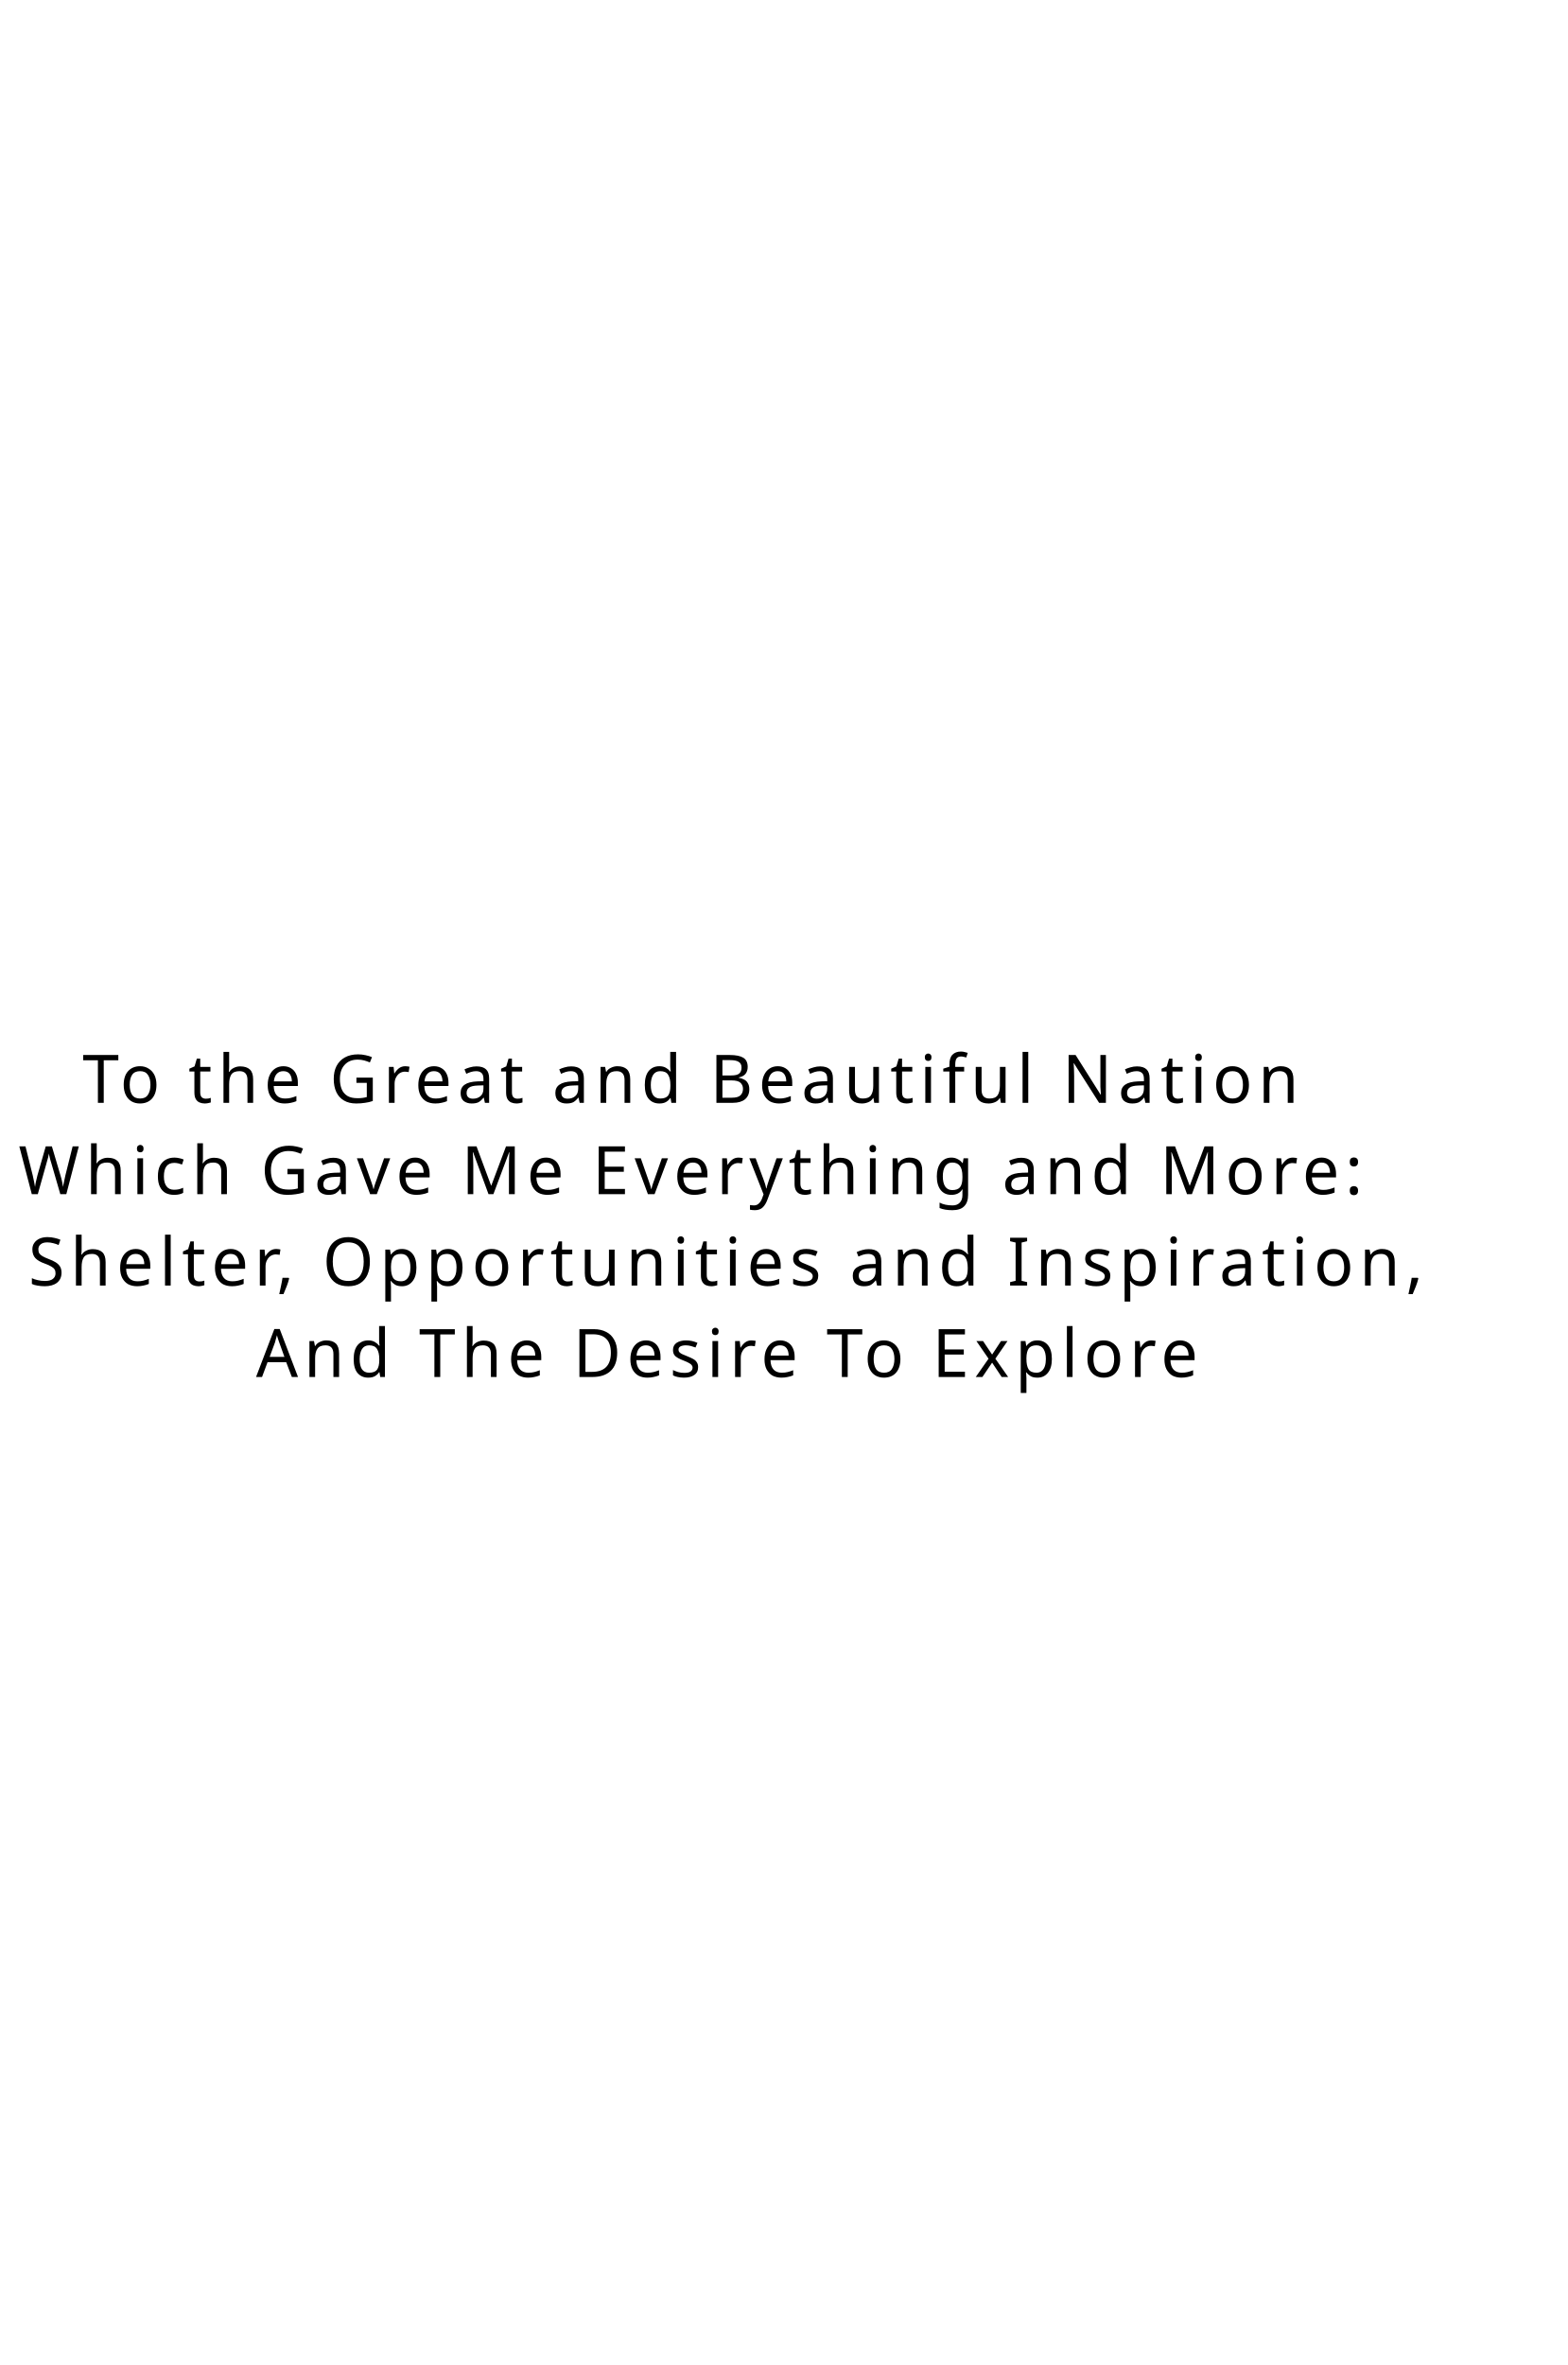
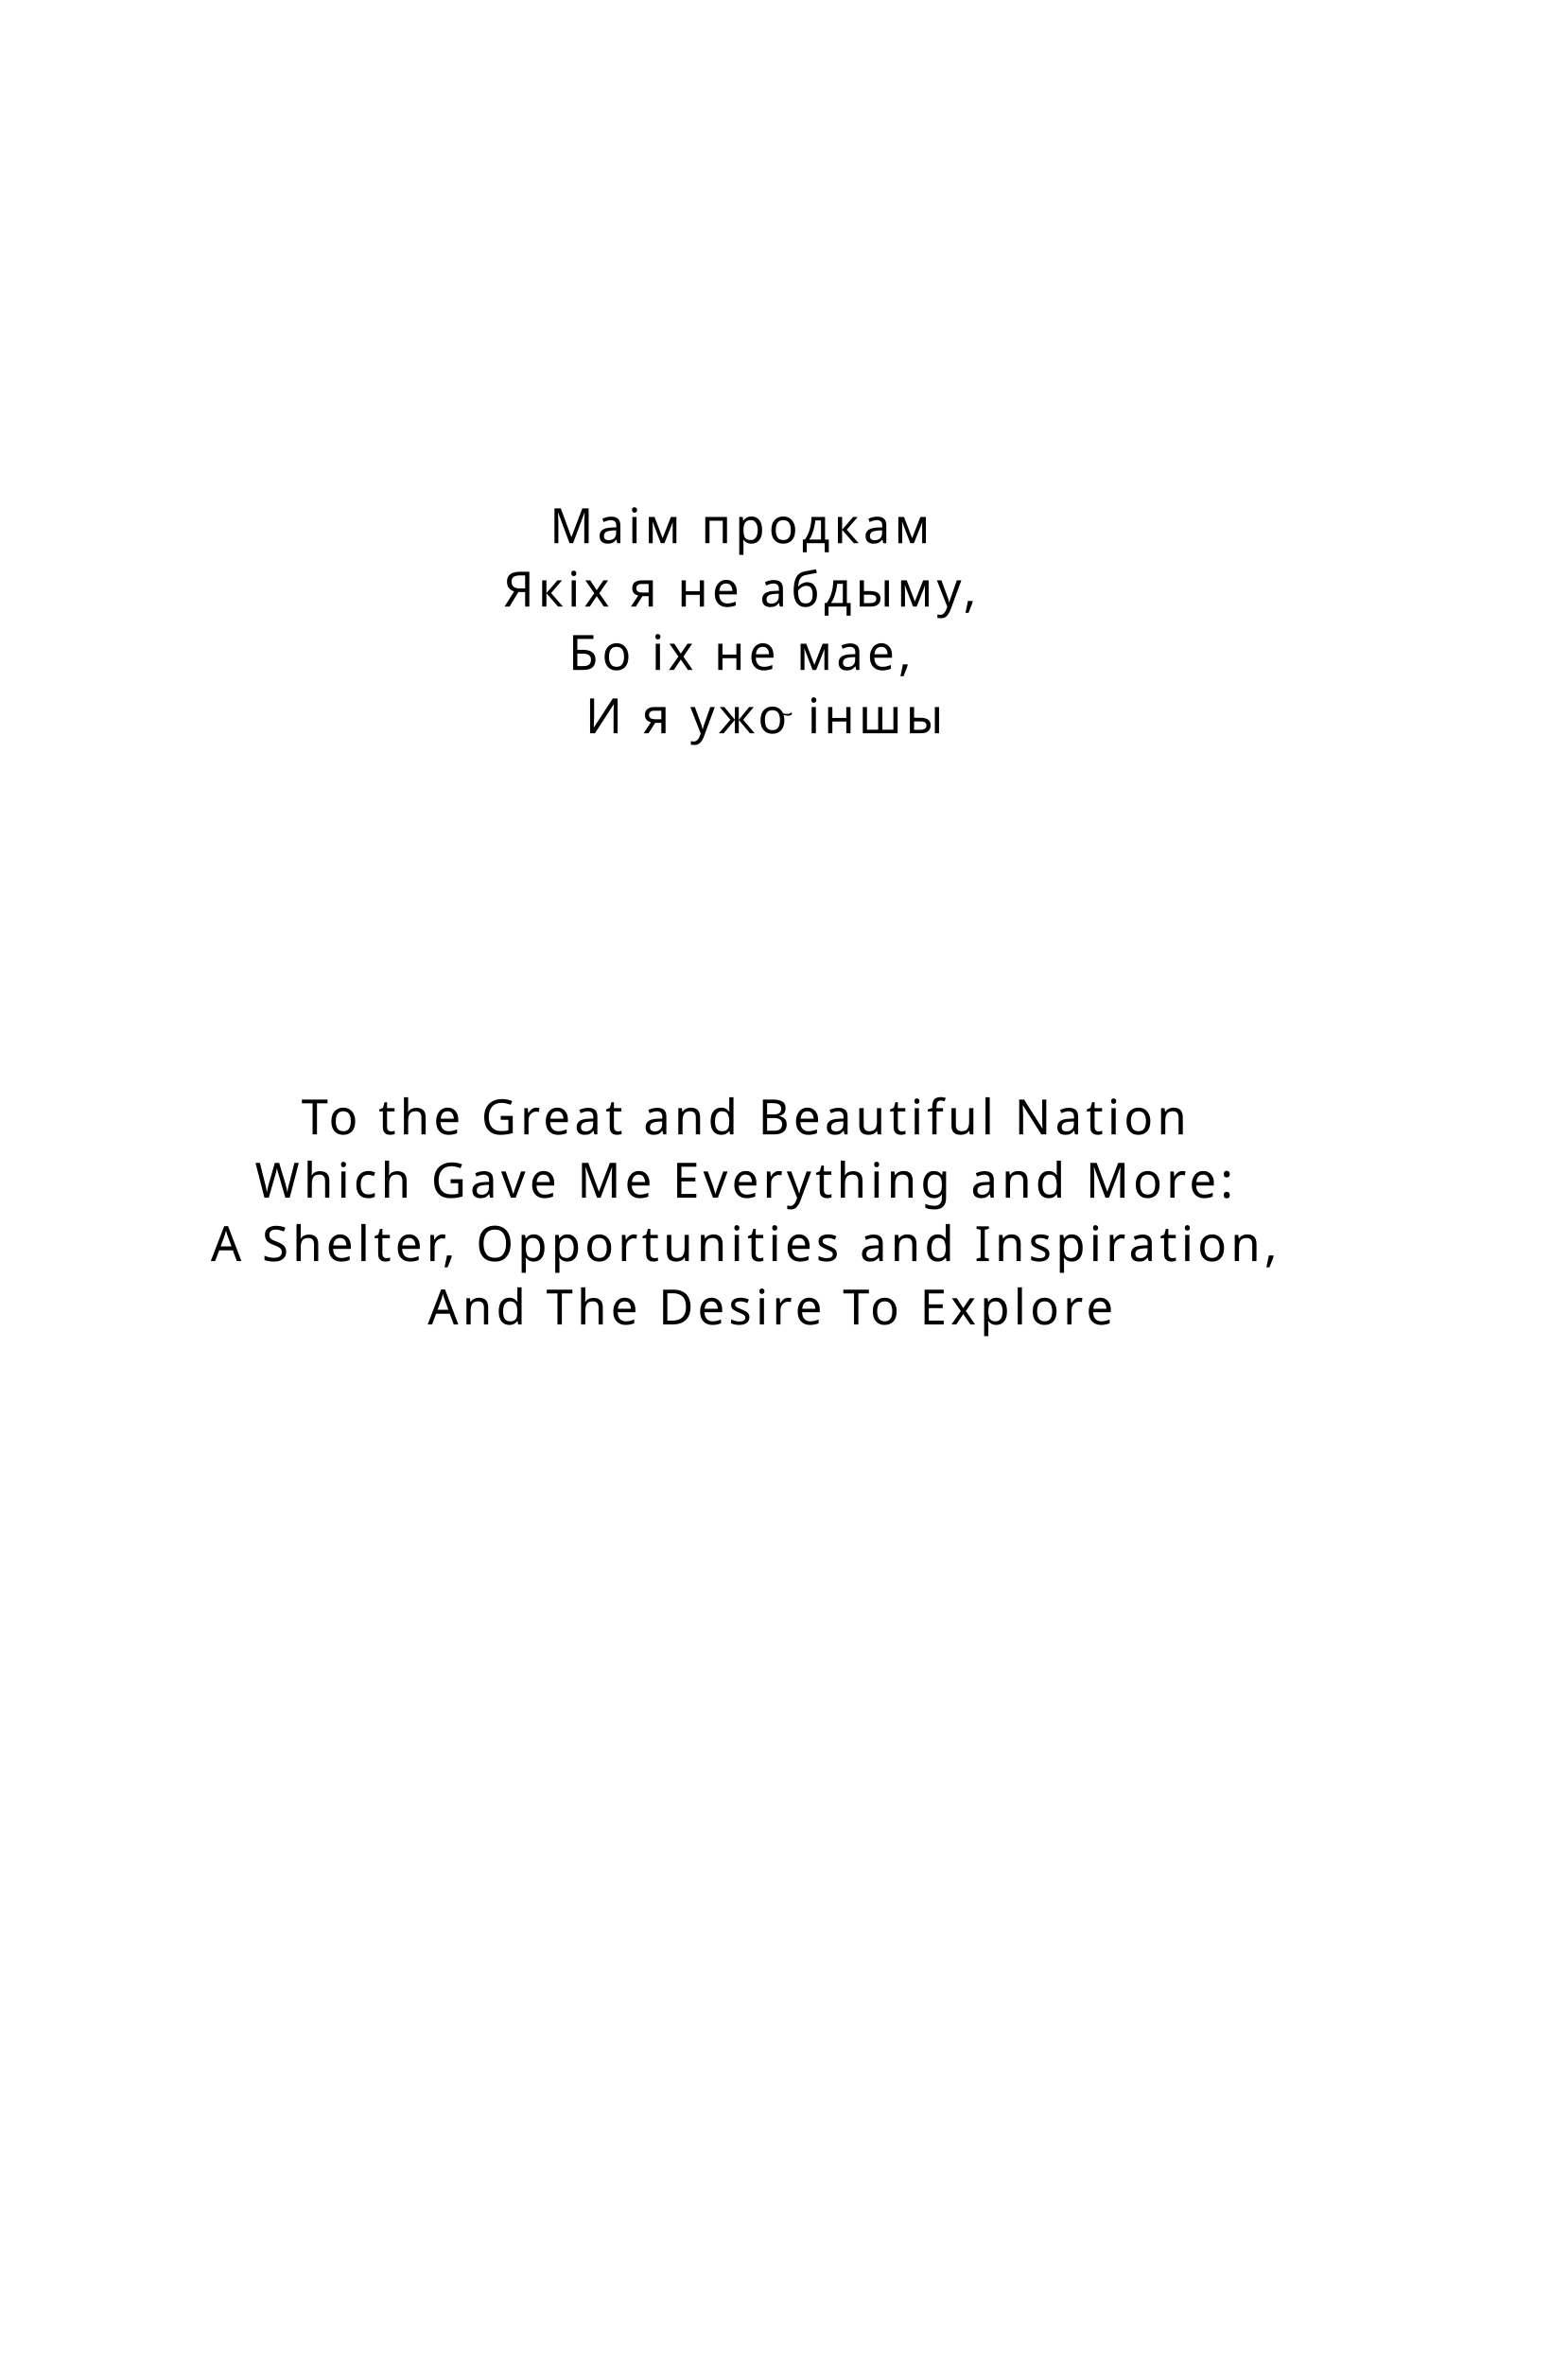
<svg xmlns="http://www.w3.org/2000/svg" width="5.9in" height="8.9in" viewBox="0 0 149.86 226.06" version="1.1" id="svg8">
  <defs id="defs2" />
  <g id="layer1" transform="translate(0,-70.93997)" style="display:none" />
  <g id="layer2" transform="translate(0,-2.53999)" style="display:none">
    <rect id="rect3750" width="25.4" height="226.06" x="0" y="2.54" style="fill:#828282;fill-opacity:0.604;stroke-width:1.031" />
    <rect id="rect3750-5" width="25.4" height="226.06" x="124.46" y="2.54" style="fill:#828282;fill-opacity:0.604;stroke-width:1.031" />
    <rect id="rect3750-1" width="25.4" height="149.86" x="203.2" y="-149.86" style="fill:#828282;fill-opacity:0.604;stroke-width:0.84" transform="rotate(90)" />
    <rect id="rect3750-1-2" width="25.4" height="149.86" x="2.54" y="-149.86" style="fill:#828282;fill-opacity:0.604;stroke-width:0.84" transform="rotate(90)" />
  </g>
  <g id="layer3">
-     <text xml:space="preserve" style="font-style:normal;font-variant:normal;font-weight:normal;font-stretch:normal;font-size:6.35px;line-height:1.3;font-family:'Segoe Print';-inkscape-font-specification:'Segoe Print';letter-spacing:1.582px;word-spacing:0px;display:inline;fill:#000000;fill-opacity:1;stroke:none;stroke-width:0.316" x="77.127" y="104.517" id="text17984-9-8-8-2-8-3" transform="scale(0.9915173,1.008555)">
-       <tspan x="77.127" y="104.517" style="font-style:normal;font-variant:normal;font-weight:normal;font-stretch:normal;font-size:6.35px;line-height:1.3;font-family:'Vladimir Script';-inkscape-font-specification:'Vladimir Script';text-align:center;letter-spacing:0.544px;text-anchor:middle;fill:#000000;fill-opacity:1;stroke-width:0.316" id="tspan5">To the Great and Beautiful Nation</tspan>
-       <tspan x="77.127" y="113.179" style="font-style:normal;font-variant:normal;font-weight:normal;font-stretch:normal;font-size:6.35px;line-height:1.3;font-family:'Vladimir Script';-inkscape-font-specification:'Vladimir Script';text-align:center;letter-spacing:0.544px;text-anchor:middle;fill:#000000;fill-opacity:1;stroke-width:0.316" id="tspan847">Which Gave Me Everything and More:</tspan>
-       <tspan x="77.127" y="121.84" style="font-style:normal;font-variant:normal;font-weight:normal;font-stretch:normal;font-size:6.35px;line-height:1.3;font-family:'Vladimir Script';-inkscape-font-specification:'Vladimir Script';text-align:center;letter-spacing:0.544px;text-anchor:middle;fill:#000000;fill-opacity:1;stroke-width:0.316" id="tspan849">A Shelter, Opportunities and Inspiration,</tspan>
-       <tspan x="77.399" y="130.502" style="font-style:normal;font-variant:normal;font-weight:normal;font-stretch:normal;font-size:6.35px;line-height:1.3;font-family:'Vladimir Script';-inkscape-font-specification:'Vladimir Script';text-align:center;letter-spacing:0.544px;text-anchor:middle;fill:#000000;fill-opacity:1;stroke-width:0.316" id="tspan851">And The Desire To Explore</tspan>
+     <text xml:space="preserve" style="font-style:normal;font-variant:normal;font-weight:normal;font-stretch:normal;font-size:4.62px;line-height:1.3;font-family:'Savoye LET';-inkscape-font-specification:'Savoye LET';letter-spacing:1.151px;word-spacing:0px;display:inline;fill:#000000;fill-opacity:1;stroke:none;stroke-width:0.23" x="79.406" y="107.508" id="text17984-9-8-8-2-8-3" transform="scale(0.9915173,1.008555)">
+       <tspan x="79.406" y="107.508" style="font-style:normal;font-variant:normal;font-weight:normal;font-stretch:normal;font-size:4.62px;line-height:1.3;font-family:'Savoye LET';-inkscape-font-specification:'Savoye LET';text-align:center;letter-spacing:0.396px;text-anchor:middle;fill:#000000;fill-opacity:1;stroke-width:0.23" id="tspan5">To the Great and Beautiful Nation</tspan>
+       <tspan x="79.406" y="113.514" style="font-style:normal;font-variant:normal;font-weight:normal;font-stretch:normal;font-size:4.62px;line-height:1.3;font-family:'Savoye LET';-inkscape-font-specification:'Savoye LET';text-align:center;letter-spacing:0.396px;text-anchor:middle;fill:#000000;fill-opacity:1;stroke-width:0.23" id="tspan847">Which Gave Me Everything and More:</tspan>
+       <tspan x="79.406" y="119.519" style="font-style:normal;font-variant:normal;font-weight:normal;font-stretch:normal;font-size:4.62px;line-height:1.3;font-family:'Savoye LET';-inkscape-font-specification:'Savoye LET';text-align:center;letter-spacing:0.396px;text-anchor:middle;fill:#000000;fill-opacity:1;stroke-width:0.23" id="tspan849">A Shelter, Opportunities and Inspiration,</tspan>
+       <tspan x="79.603" y="125.525" style="font-style:normal;font-variant:normal;font-weight:normal;font-stretch:normal;font-size:4.62px;line-height:1.3;font-family:'Savoye LET';-inkscape-font-specification:'Savoye LET';text-align:center;letter-spacing:0.396px;text-anchor:middle;fill:#000000;fill-opacity:1;stroke-width:0.23" id="tspan851">And The Desire To Explore</tspan>
    </text>
+     <text xml:space="preserve" style="font-style:normal;font-variant:normal;font-weight:normal;font-stretch:normal;font-size:4.62px;line-height:1.3;font-family:'Savoye LET';-inkscape-font-specification:'Savoye LET';letter-spacing:1.151px;word-spacing:0px;display:inline;fill:#000000;fill-opacity:1;stroke:none;stroke-width:0.23" x="79.008" y="51.482" id="text4" transform="scale(0.9915173,1.008555)">
+       <tspan x="79.008" y="51.482" style="font-style:normal;font-variant:normal;font-weight:normal;font-stretch:normal;font-size:4.62px;line-height:1.3;font-family:'Savoye LET';-inkscape-font-specification:'Savoye LET';text-align:center;letter-spacing:0.396px;text-anchor:middle;fill:#000000;fill-opacity:1;stroke-width:0.23" id="tspan4">Маiм продкам</tspan>
+       <tspan x="79.008" y="57.488" style="font-style:normal;font-variant:normal;font-weight:normal;font-stretch:normal;font-size:4.62px;line-height:1.3;font-family:'Savoye LET';-inkscape-font-specification:'Savoye LET';text-align:center;letter-spacing:0.396px;text-anchor:middle;fill:#000000;fill-opacity:1;stroke-width:0.23" id="tspan8">Якiх я не абдыму,</tspan>
+       <tspan x="79.008" y="63.494" style="font-style:normal;font-variant:normal;font-weight:normal;font-stretch:normal;font-size:4.62px;line-height:1.3;font-family:'Savoye LET';-inkscape-font-specification:'Savoye LET';text-align:center;letter-spacing:0.396px;text-anchor:middle;fill:#000000;fill-opacity:1;stroke-width:0.23" id="tspan9">Бо iх не мае,</tspan>
+       <tspan x="79.804" y="69.499" style="font-style:normal;font-variant:normal;font-weight:normal;font-stretch:normal;font-size:4.62px;line-height:1.3;font-family:'Savoye LET';-inkscape-font-specification:'Savoye LET';text-align:center;letter-spacing:0.396px;text-anchor:middle;fill:#000000;fill-opacity:1;stroke-width:0.23" id="tspan10">И я ужо iншы </tspan>
+     </text>
+     <path style="font-size:5.236px;line-height:1.3;font-family:'Savoye LET';-inkscape-font-specification:'Savoye LET';text-align:center;letter-spacing:0.448px;word-spacing:0px;text-anchor:middle;stroke-width:0.23" d="m 74.914,68.329 c -0.068,-0.025 -0.135,-0.057 -0.2,-0.096 -0.199,-0.188 0.15,-0.054 0.214,-0.031 0.039,0.01 0.08,0.019 0.121,0.025 0.058,0.007 -0.001,7.7e-4 0.052,0.007 0.047,0.006 0.096,0.009 0.146,0.009 0.117,0 0.206,-0.014 0.268,-0.043 0.137,-0.059 0.099,-0.119 0.212,-0.058 0.014,0.077 -0.033,0.16 -0.1,0.204 -0.067,0.045 -0.171,0.067 -0.312,0.067 -0.18,-0.023 -0.24,-0.019 -0.4,-0.083 z" id="text14" aria-label="ж " />
  </g>
</svg>
